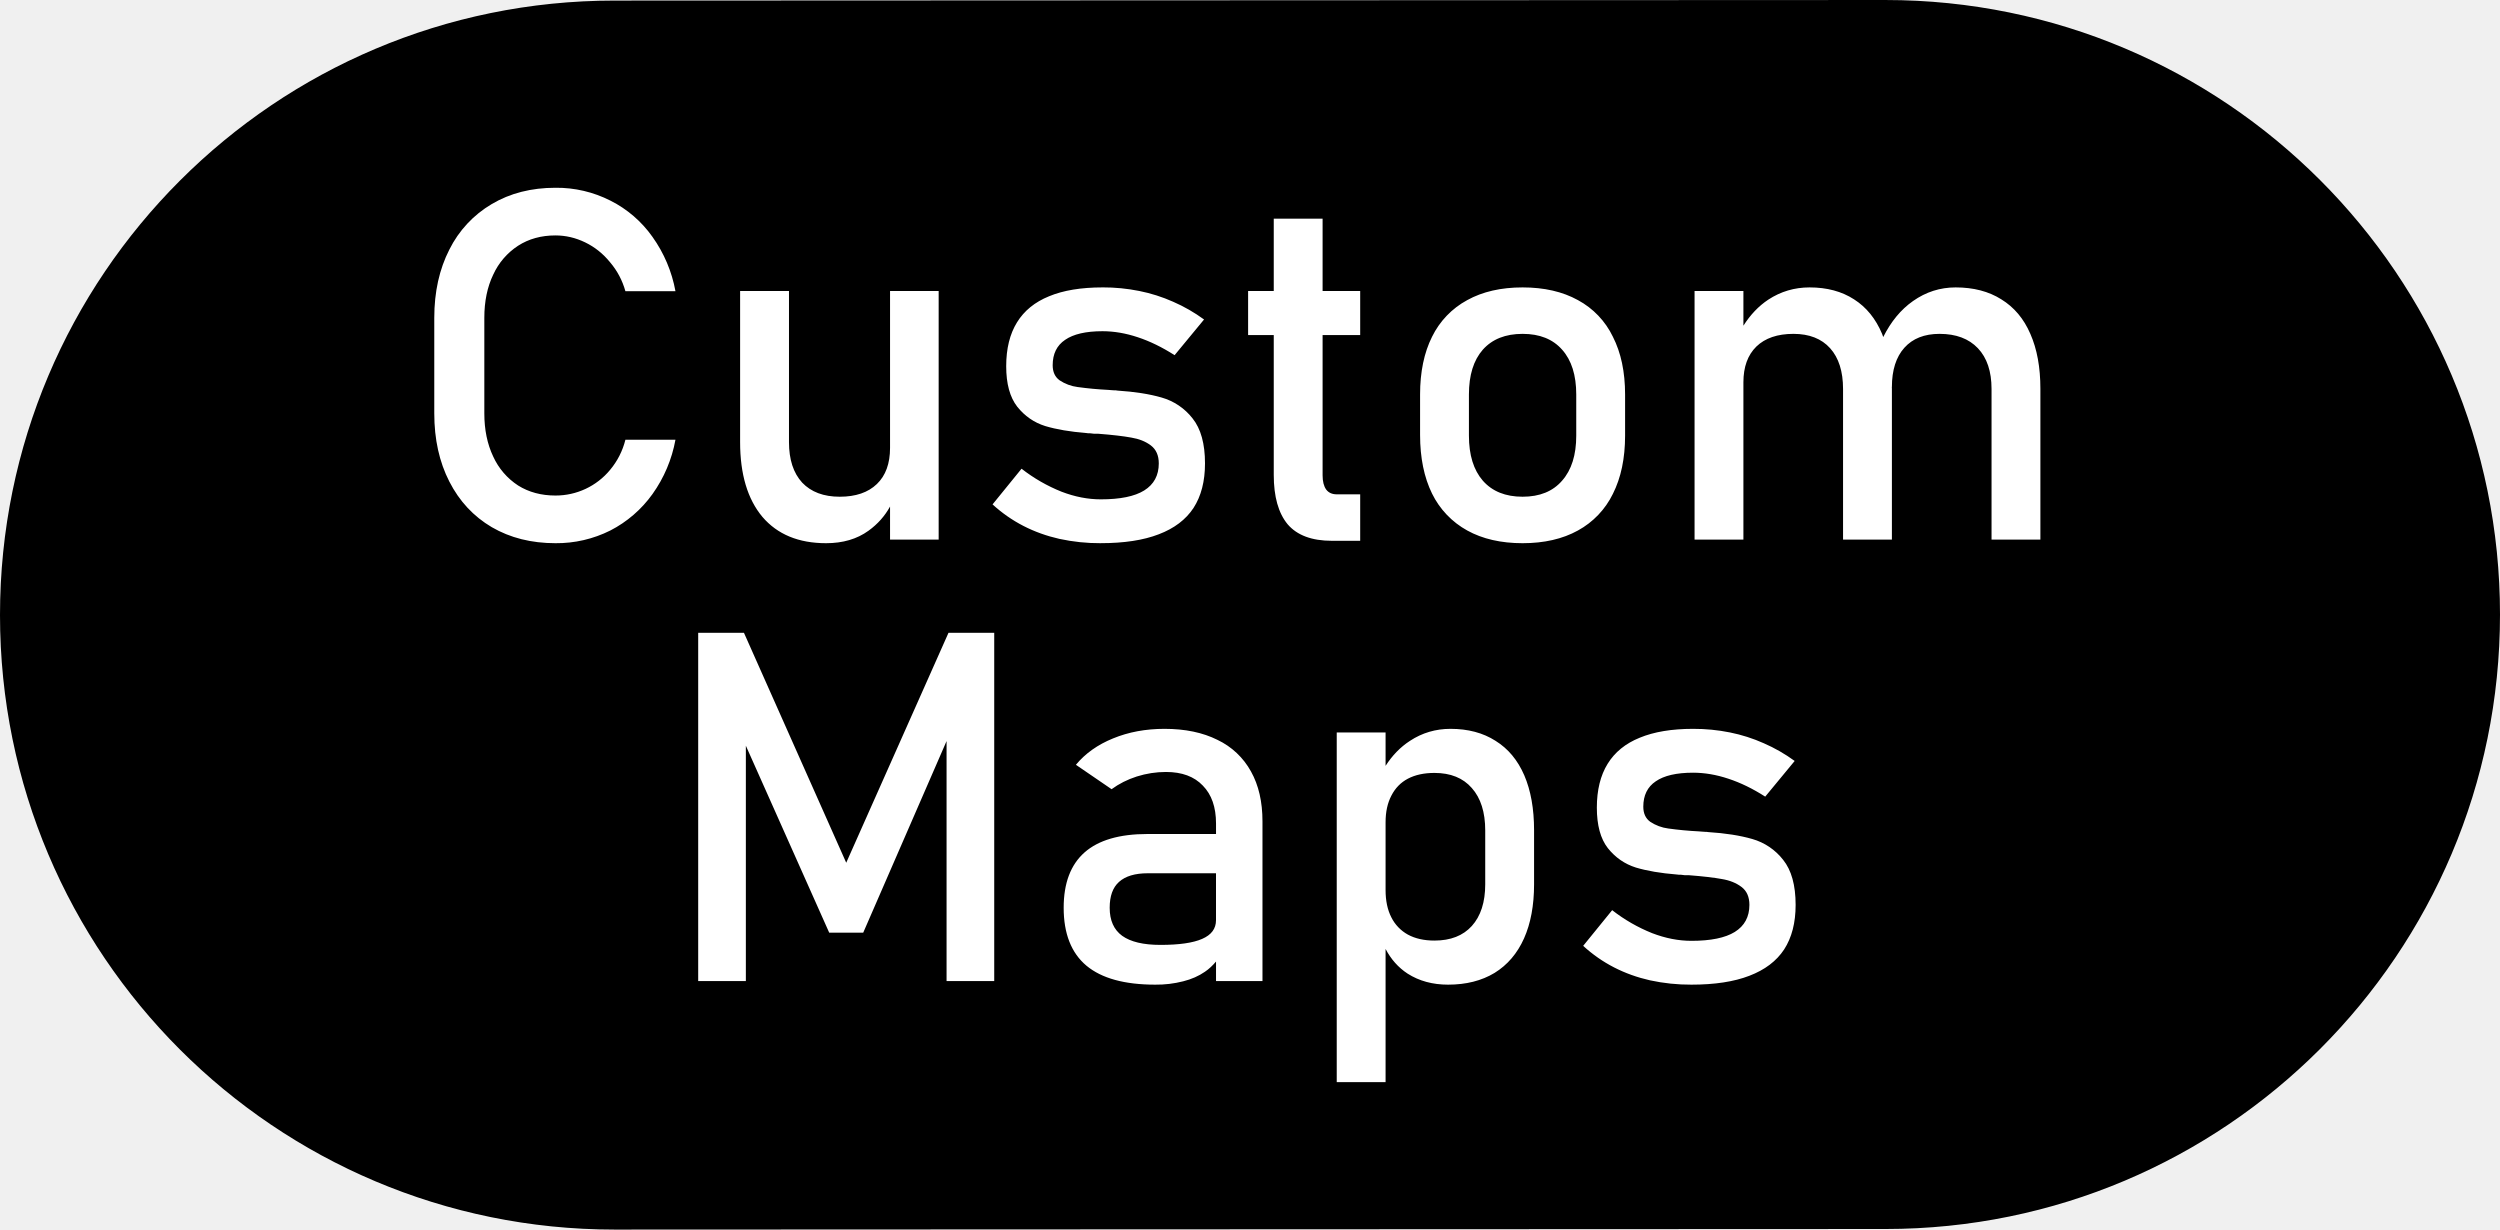
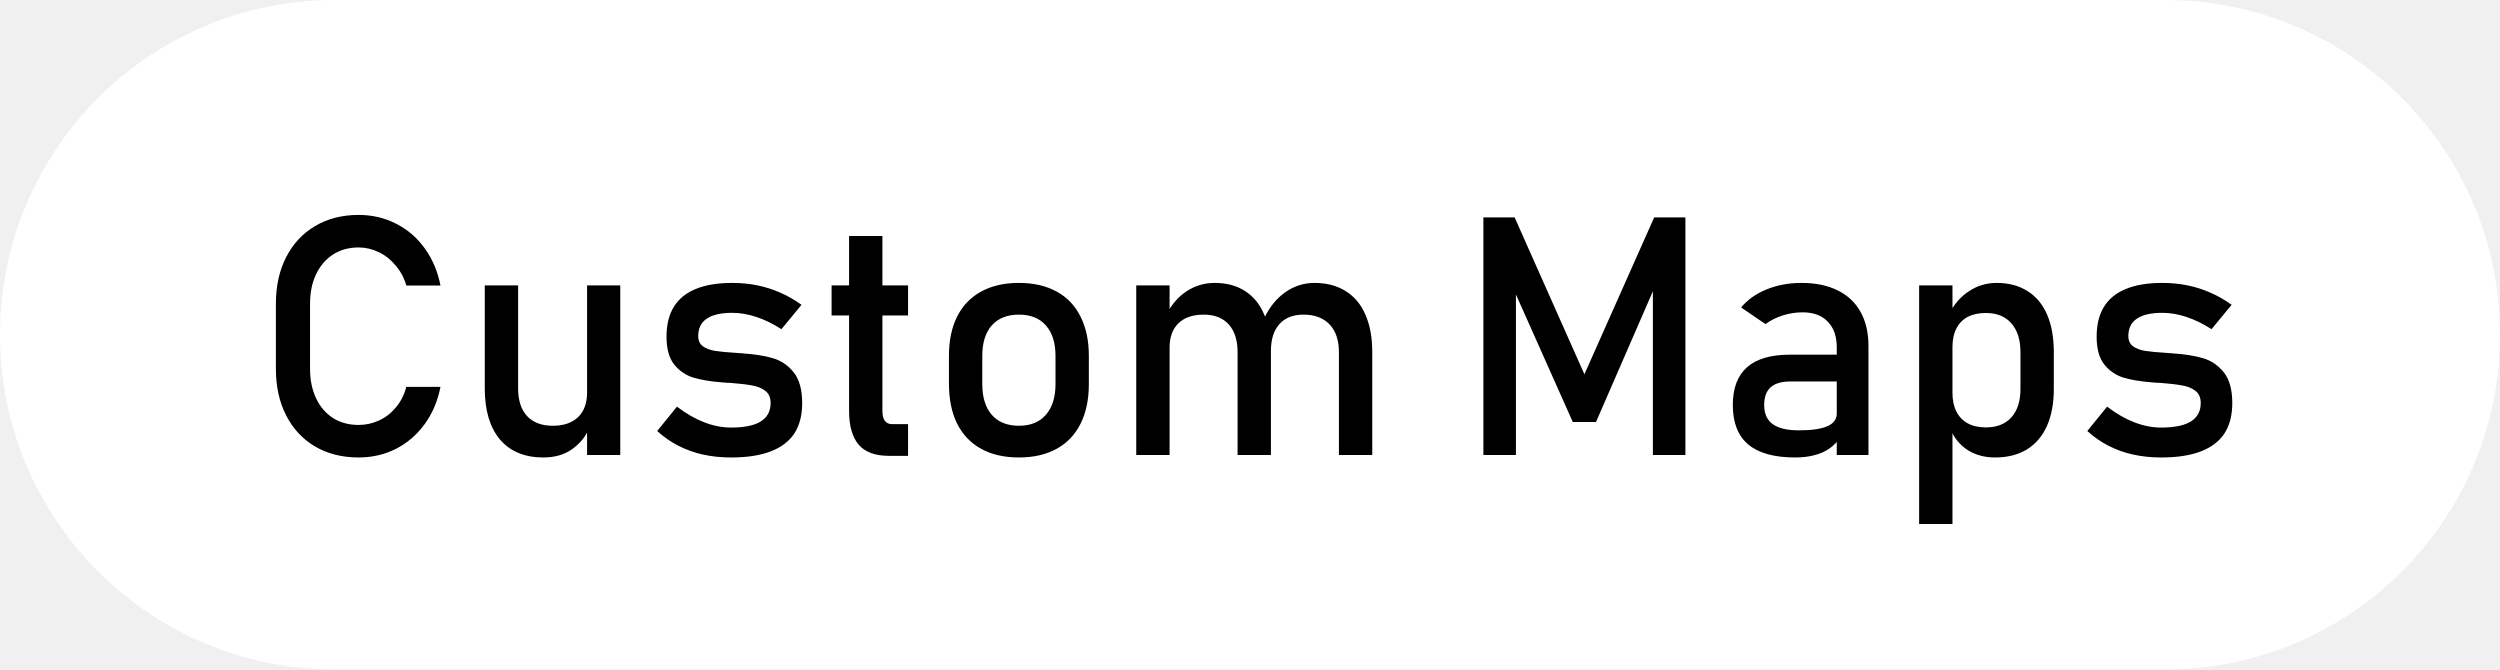
- <svg xmlns="http://www.w3.org/2000/svg" width="366.966" height="180.486" viewBox="0 0 97.093 47.753">
-   <path id="bg" d="M73.228 47.731c13.18 0 23.865-10.685 23.865-23.865C97.093 10.686 86.408 0 73.228 0L23.866.022C10.686.022 0 10.708 0 23.888s10.685 23.865 23.866 23.865z" />
-   <path id="icon" fill="#fff" d="M51.373 673.797c-.937 0-1.762.21-2.475.633a4.242 4.242 0 0 0-1.646 1.767c-.39.763-.586 1.646-.586 2.651v3.711c0 1.005.195 1.889.586 2.651.39.763.94 1.352 1.646 1.768.713.415 1.538.623 2.475.623a4.66 4.66 0 0 0 2.13-.493 4.594 4.594 0 0 0 1.637-1.414 5.25 5.25 0 0 0 .893-2.111h-1.944a2.917 2.917 0 0 1-.596 1.172 2.74 2.74 0 0 1-2.12.995c-.552 0-1.036-.13-1.451-.39a2.65 2.65 0 0 1-.968-1.126c-.23-.484-.344-1.042-.344-1.675v-3.711c0-.639.115-1.197.344-1.674a2.65 2.65 0 0 1 .968-1.126c.415-.267.899-.4 1.45-.4.397 0 .782.09 1.154.27.372.18.695.437.967.772.28.329.478.704.596 1.125h1.944a5.25 5.25 0 0 0-.893-2.111 4.43 4.43 0 0 0-1.628-1.405 4.608 4.608 0 0 0-2.14-.502zm27.896 1.2v2.81h-.996v1.71h.996v5.433c0 .843.18 1.482.539 1.916.366.428.94.642 1.72.642h1.098v-1.805h-.911c-.18 0-.316-.062-.41-.186-.092-.13-.139-.313-.139-.548v-5.451h1.46v-1.712h-1.46v-2.809zm-6.651 2.67c-.831 0-1.523.114-2.075.344-.551.223-.967.561-1.246 1.014-.279.452-.419 1.02-.419 1.702 0 .682.143 1.206.428 1.572.292.366.655.617 1.089.753.434.13.964.22 1.59.27.025 0 .05.003.075.01h.074l.158.018h.158c.552.043.98.093 1.284.149.304.05.558.151.763.306.204.156.307.388.307.698 0 .465-.19.816-.568 1.051-.372.23-.933.344-1.683.344-.503 0-1.011-.099-1.526-.297a6.354 6.354 0 0 1-1.553-.893l-1.126 1.386a5.49 5.49 0 0 0 1.2.837c.434.223.9.39 1.395.502a7.406 7.406 0 0 0 1.61.168v-.001c.905 0 1.655-.115 2.25-.345.602-.229 1.052-.57 1.35-1.023.297-.459.446-1.035.446-1.73 0-.763-.161-1.346-.484-1.749a2.326 2.326 0 0 0-1.2-.809c-.471-.136-1.045-.226-1.72-.27a.18.18 0 0 0-.056-.009h-.056a.95.95 0 0 0-.13-.009.7.7 0 0 1-.112-.009 13.578 13.578 0 0 1-1.19-.111 1.64 1.64 0 0 1-.698-.26c-.18-.13-.27-.326-.27-.587 0-.44.161-.769.484-.986.322-.223.806-.335 1.45-.335.447 0 .903.078 1.368.233.471.155.949.388 1.433.698l1.144-1.386a6.303 6.303 0 0 0-1.2-.689 6.224 6.224 0 0 0-1.312-.418 7.106 7.106 0 0 0-1.432-.14zm16.315 0c-.837 0-1.553.164-2.149.493a3.23 3.23 0 0 0-1.367 1.423c-.31.62-.465 1.367-.465 2.242v1.572c0 .886.155 1.646.465 2.278a3.285 3.285 0 0 0 1.367 1.433c.596.329 1.312.493 2.15.493.836 0 1.552-.164 2.148-.493a3.241 3.241 0 0 0 1.358-1.423c.316-.627.474-1.38.474-2.26v-1.6c0-.875-.158-1.622-.474-2.242a3.177 3.177 0 0 0-1.358-1.423c-.596-.329-1.312-.493-2.149-.493zm11.144 0c-.583 0-1.117.158-1.6.474-.38.252-.701.592-.968 1.013v-1.348h-1.897v9.655h1.897v-6.11c0-.596.168-1.058.503-1.387.34-.329.821-.493 1.441-.493.614 0 1.089.186 1.424.558.334.372.502.9.502 1.582v5.85h1.897v-5.86c0-.028-.003-.053-.003-.08l.003.015c0-.657.162-1.166.484-1.525.323-.36.778-.54 1.367-.54.64 0 1.135.186 1.489.558.353.372.53.9.53 1.582v5.85h1.897v-5.86c0-.83-.13-1.54-.39-2.13-.254-.589-.63-1.035-1.126-1.34-.49-.31-1.082-.464-1.776-.464-.602 0-1.154.176-1.656.53-.474.332-.857.8-1.156 1.398-.015-.04-.027-.085-.044-.124-.248-.589-.61-1.035-1.088-1.34-.478-.31-1.054-.464-1.73-.464zm-41.533.14v5.869c0 1.246.289 2.213.865 2.902.583.682 1.408 1.023 2.475 1.023.65 0 1.2-.161 1.646-.484.362-.261.638-.577.837-.94v1.284h1.888v-9.655h-1.888v6.093c0 .608-.17 1.076-.511 1.404-.342.329-.822.493-1.442.493-.627 0-1.113-.183-1.46-.548-.342-.373-.512-.897-.512-1.572v-5.87zm30.39 1.664c.663 0 1.174.205 1.534.614.366.41.549.99.549 1.74v1.6c0 .75-.183 1.333-.55 1.748-.359.416-.87.623-1.534.623-.663 0-1.178-.207-1.544-.623-.36-.415-.54-.998-.54-1.749v-1.6c0-.75.18-1.33.54-1.739.366-.41.88-.614 1.544-.614zm-32.018 11.61v13.525h1.851v-9.14l3.237 7.261h1.321l3.237-7.441v9.32h1.851v-13.525h-1.776l-3.972 8.93-3.972-8.93zm18.11 3.73c-.73 0-1.397.124-1.999.372-.595.242-1.076.583-1.442 1.024l1.386.948c.286-.21.611-.375.977-.493.372-.117.75-.176 1.135-.176.62 0 1.097.176 1.432.53.341.347.512.837.512 1.47v.409h-2.66c-1.092 0-1.907.239-2.447.716-.54.478-.81 1.194-.81 2.149 0 1.004.295 1.755.885 2.25.589.49 1.479.736 2.67.736a4.19 4.19 0 0 0 1.087-.13c.323-.081.605-.205.847-.373.162-.109.3-.245.428-.394v.757h1.804v-6.204c0-.757-.148-1.402-.446-1.935a2.905 2.905 0 0 0-1.302-1.228c-.57-.285-1.256-.428-2.056-.428zm11.107 0c-.576 0-1.1.155-1.572.465-.373.241-.688.567-.949.972v-1.297h-1.897v13.58h1.897v-5.172c.208.397.49.72.856.959.447.285.97.428 1.572.428.701 0 1.302-.152 1.805-.456.502-.31.883-.757 1.144-1.34.26-.583.39-1.283.39-2.102v-2.102c0-.831-.127-1.541-.38-2.13-.255-.59-.627-1.036-1.117-1.34-.484-.31-1.067-.465-1.749-.465zm9.423 0c-.831 0-1.522.116-2.074.345-.552.223-.968.561-1.247 1.014-.279.453-.418 1.02-.418 1.702 0 .682.142 1.206.427 1.572.292.366.655.617 1.089.754.434.13.964.22 1.59.27.025 0 .05.002.075.008h.074l.158.019h.158c.552.043.98.093 1.284.149.304.05.558.152.763.307.205.155.307.387.307.697 0 .465-.19.816-.568 1.051-.372.23-.933.345-1.683.345-.502 0-1.011-.1-1.526-.298a6.354 6.354 0 0 1-1.553-.893l-1.126 1.386c.366.335.766.614 1.2.837.434.223.9.39 1.396.502a7.406 7.406 0 0 0 1.609.168c.905 0 1.656-.115 2.25-.345.602-.23 1.052-.57 1.35-1.023.297-.459.446-1.036.446-1.73 0-.763-.161-1.346-.484-1.749a2.326 2.326 0 0 0-1.2-.81c-.47-.136-1.044-.226-1.72-.269a.18.18 0 0 0-.056-.009h-.056a.95.95 0 0 0-.13-.009.7.7 0 0 1-.112-.009 13.582 13.582 0 0 1-1.19-.112 1.64 1.64 0 0 1-.698-.26c-.18-.13-.27-.326-.27-.586 0-.44.161-.769.484-.986.322-.223.806-.335 1.45-.335.447 0 .903.078 1.368.233.472.155.95.387 1.433.697l1.144-1.386a6.304 6.304 0 0 0-1.2-.688 6.223 6.223 0 0 0-1.312-.419 7.106 7.106 0 0 0-1.432-.14zm-10.046 1.712c.626 0 1.11.195 1.451.586.347.39.521.94.521 1.646v2.093c0 .695-.174 1.234-.52 1.619-.342.378-.826.567-1.452.567-.403 0-.747-.077-1.032-.232a1.557 1.557 0 0 1-.642-.67c-.15-.292-.224-.645-.224-1.06v-2.633c0-.403.075-.747.224-1.032.149-.292.362-.512.642-.66.285-.15.629-.224 1.032-.224zm-11.134 3.897h2.65v1.823c0 .33-.179.57-.539.726-.353.155-.893.233-1.618.233-.664 0-1.16-.118-1.488-.354-.323-.236-.484-.598-.484-1.088 0-.453.12-.788.363-1.005.248-.223.62-.335 1.116-.335z" font-family="Bahnschrift" font-size="19.05" style="line-height:.9;-inkscape-font-specification:'Bahnschrift, Normal';text-align:center" text-anchor="middle" transform="translate(-29.8 -666.505)" />
+ <svg xmlns="http://www.w3.org/2000/svg" width="239" height="64" viewBox="0 0 239 64" fill="none">
+   <rect width="239" height="64" rx="32" fill="white" />
+   <path d="M34.281 43.734C32.708 43.734 31.323 43.385 30.125 42.688C28.938 41.99 28.016 41 27.359 39.719C26.703 38.438 26.375 36.953 26.375 35.266V29.031C26.375 27.344 26.703 25.859 27.359 24.578C28.016 23.297 28.938 22.307 30.125 21.609C31.323 20.901 32.708 20.547 34.281 20.547C35.583 20.547 36.781 20.828 37.875 21.391C38.969 21.943 39.88 22.729 40.609 23.75C41.349 24.771 41.849 25.953 42.109 27.297H38.844C38.646 26.588 38.312 25.958 37.844 25.406C37.385 24.844 36.844 24.412 36.219 24.109C35.594 23.807 34.948 23.656 34.281 23.656C33.354 23.656 32.542 23.88 31.844 24.328C31.146 24.776 30.604 25.406 30.219 26.219C29.833 27.021 29.641 27.958 29.641 29.031V35.266C29.641 36.328 29.833 37.266 30.219 38.078C30.604 38.891 31.146 39.521 31.844 39.969C32.542 40.406 33.354 40.625 34.281 40.625C34.958 40.625 35.604 40.484 36.219 40.203C36.844 39.922 37.385 39.505 37.844 38.953C38.312 38.401 38.646 37.745 38.844 36.984H42.109C41.849 38.328 41.349 39.51 40.609 40.531C39.87 41.552 38.953 42.344 37.859 42.906C36.766 43.458 35.573 43.734 34.281 43.734ZM56.125 27.281H59.297V43.5H56.125V27.281ZM49.531 37.141C49.531 38.276 49.818 39.156 50.391 39.781C50.974 40.396 51.792 40.703 52.844 40.703C53.885 40.703 54.693 40.427 55.266 39.875C55.839 39.323 56.125 38.536 56.125 37.516L56.344 40.906C56.01 41.708 55.469 42.38 54.719 42.922C53.969 43.464 53.047 43.734 51.953 43.734C50.161 43.734 48.776 43.161 47.797 42.016C46.828 40.859 46.344 39.234 46.344 37.141V27.281H49.531V37.141ZM69.891 43.734C68.932 43.734 68.031 43.641 67.188 43.453C66.354 43.266 65.573 42.984 64.844 42.609C64.115 42.234 63.443 41.766 62.828 41.203L64.719 38.875C65.594 39.542 66.463 40.042 67.328 40.375C68.193 40.708 69.047 40.875 69.891 40.875C71.151 40.875 72.094 40.682 72.719 40.297C73.354 39.901 73.672 39.312 73.672 38.531C73.672 38.01 73.5 37.62 73.156 37.359C72.812 37.099 72.385 36.927 71.875 36.844C71.365 36.75 70.646 36.667 69.719 36.594C69.635 36.594 69.547 36.594 69.453 36.594C69.359 36.583 69.271 36.573 69.188 36.562C69.146 36.562 69.104 36.562 69.062 36.562C69.021 36.552 68.979 36.547 68.938 36.547C67.885 36.464 66.995 36.312 66.266 36.094C65.537 35.865 64.927 35.443 64.438 34.828C63.958 34.214 63.719 33.333 63.719 32.188C63.719 31.042 63.953 30.088 64.422 29.328C64.891 28.568 65.588 28 66.516 27.625C67.443 27.24 68.604 27.047 70 27.047C70.844 27.047 71.646 27.125 72.406 27.281C73.177 27.438 73.912 27.672 74.609 27.984C75.307 28.287 75.979 28.672 76.625 29.141L74.703 31.469C73.891 30.948 73.088 30.557 72.297 30.297C71.516 30.037 70.75 29.906 70 29.906C68.917 29.906 68.104 30.094 67.562 30.469C67.021 30.833 66.75 31.385 66.75 32.125C66.75 32.562 66.901 32.891 67.203 33.109C67.516 33.328 67.906 33.474 68.375 33.547C68.844 33.62 69.51 33.682 70.375 33.734C70.438 33.745 70.5 33.75 70.562 33.75C70.635 33.75 70.708 33.755 70.781 33.766C70.812 33.766 70.844 33.766 70.875 33.766C70.906 33.766 70.938 33.771 70.969 33.781C72.104 33.854 73.068 34.005 73.859 34.234C74.662 34.464 75.333 34.917 75.875 35.594C76.417 36.271 76.688 37.25 76.688 38.531C76.688 39.698 76.438 40.667 75.938 41.438C75.438 42.198 74.682 42.771 73.672 43.156C72.672 43.542 71.412 43.734 69.891 43.734ZM84.969 43.578C83.656 43.578 82.693 43.219 82.078 42.5C81.474 41.771 81.172 40.698 81.172 39.281V22.562H84.359V39.312C84.359 39.708 84.438 40.016 84.594 40.234C84.75 40.443 84.979 40.547 85.281 40.547H86.812V43.578H84.969ZM79.5 27.281H86.812V30.156H79.5V27.281ZM97.406 43.734C96 43.734 94.797 43.458 93.797 42.906C92.797 42.354 92.031 41.552 91.5 40.5C90.979 39.438 90.719 38.161 90.719 36.672V34.031C90.719 32.562 90.979 31.307 91.5 30.266C92.031 29.213 92.797 28.417 93.797 27.875C94.797 27.323 96 27.047 97.406 27.047C98.812 27.047 100.016 27.323 101.016 27.875C102.016 28.417 102.776 29.213 103.297 30.266C103.828 31.307 104.094 32.562 104.094 34.031V36.719C104.094 38.198 103.828 39.464 103.297 40.516C102.776 41.557 102.016 42.354 101.016 42.906C100.016 43.458 98.812 43.734 97.406 43.734ZM97.406 40.703C98.521 40.703 99.38 40.354 99.984 39.656C100.599 38.958 100.906 37.979 100.906 36.719V34.031C100.906 32.771 100.599 31.797 99.984 31.109C99.38 30.422 98.521 30.078 97.406 30.078C96.292 30.078 95.427 30.422 94.812 31.109C94.208 31.797 93.906 32.771 93.906 34.031V36.719C93.906 37.979 94.208 38.958 94.812 39.656C95.427 40.354 96.292 40.703 97.406 40.703ZM128 33.672C128 32.526 127.703 31.641 127.109 31.016C126.516 30.391 125.682 30.078 124.609 30.078C123.62 30.078 122.854 30.38 122.312 30.984C121.771 31.588 121.5 32.443 121.5 33.547L120.859 30.422C121.37 29.349 122.042 28.521 122.875 27.938C123.719 27.344 124.646 27.047 125.656 27.047C126.823 27.047 127.818 27.307 128.641 27.828C129.474 28.338 130.104 29.088 130.531 30.078C130.969 31.068 131.188 32.26 131.188 33.656V43.5H128V33.672ZM108.625 27.281H111.812V43.5H108.625V27.281ZM118.312 33.672C118.312 32.526 118.031 31.641 117.469 31.016C116.906 30.391 116.109 30.078 115.078 30.078C114.036 30.078 113.229 30.354 112.656 30.906C112.094 31.458 111.812 32.234 111.812 33.234L111.484 30.109C111.984 29.13 112.635 28.375 113.438 27.844C114.25 27.312 115.146 27.047 116.125 27.047C117.26 27.047 118.229 27.307 119.031 27.828C119.833 28.338 120.443 29.088 120.859 30.078C121.286 31.068 121.5 32.26 121.5 33.656V43.5H118.312V33.672ZM158.141 20.781H161.125V43.5H158.016V26.484L158.172 27.484L152.578 40.344H150.359L144.766 27.797L144.922 26.484V43.5H141.812V20.781H144.797L151.469 35.781L158.141 20.781ZM175.594 33.219C175.594 32.156 175.307 31.333 174.734 30.75C174.172 30.156 173.37 29.859 172.328 29.859C171.682 29.859 171.047 29.958 170.422 30.156C169.807 30.354 169.26 30.63 168.781 30.984L166.453 29.391C167.068 28.651 167.875 28.078 168.875 27.672C169.885 27.255 171.005 27.047 172.234 27.047C173.578 27.047 174.729 27.287 175.688 27.766C176.646 28.234 177.375 28.922 177.875 29.828C178.375 30.724 178.625 31.807 178.625 33.078V43.5H175.594V33.219ZM171.625 43.734C169.625 43.734 168.13 43.323 167.141 42.5C166.151 41.667 165.656 40.406 165.656 38.719C165.656 37.115 166.109 35.911 167.016 35.109C167.922 34.307 169.292 33.906 171.125 33.906H175.734L175.953 36.469H171.141C170.307 36.469 169.682 36.656 169.266 37.031C168.859 37.396 168.656 37.958 168.656 38.719C168.656 39.542 168.927 40.151 169.469 40.547C170.021 40.943 170.854 41.141 171.969 41.141C173.188 41.141 174.094 41.01 174.688 40.75C175.292 40.49 175.594 40.083 175.594 39.531L175.922 41.812C175.641 42.25 175.292 42.609 174.875 42.891C174.469 43.172 173.995 43.38 173.453 43.516C172.911 43.661 172.302 43.734 171.625 43.734ZM183.469 27.281H186.656V50.094H183.469V27.281ZM190.734 43.734C189.724 43.734 188.844 43.495 188.094 43.016C187.344 42.526 186.792 41.839 186.438 40.953L186.656 37.562C186.656 38.26 186.781 38.854 187.031 39.344C187.281 39.833 187.641 40.208 188.109 40.469C188.589 40.729 189.167 40.859 189.844 40.859C190.896 40.859 191.708 40.542 192.281 39.906C192.865 39.26 193.156 38.354 193.156 37.188V33.672C193.156 32.484 192.865 31.562 192.281 30.906C191.708 30.25 190.896 29.922 189.844 29.922C189.167 29.922 188.589 30.047 188.109 30.297C187.641 30.547 187.281 30.917 187.031 31.406C186.781 31.885 186.656 32.464 186.656 33.141L186.328 30.016C186.818 29.068 187.458 28.338 188.25 27.828C189.042 27.307 189.922 27.047 190.891 27.047C192.036 27.047 193.016 27.307 193.828 27.828C194.651 28.338 195.276 29.088 195.703 30.078C196.13 31.068 196.344 32.26 196.344 33.656V37.188C196.344 38.562 196.125 39.74 195.688 40.719C195.25 41.698 194.609 42.448 193.766 42.969C192.922 43.479 191.911 43.734 190.734 43.734ZM206.609 43.734C205.651 43.734 204.75 43.641 203.906 43.453C203.073 43.266 202.292 42.984 201.562 42.609C200.833 42.234 200.161 41.766 199.547 41.203L201.438 38.875C202.312 39.542 203.182 40.042 204.047 40.375C204.911 40.708 205.766 40.875 206.609 40.875C207.87 40.875 208.812 40.682 209.438 40.297C210.073 39.901 210.391 39.312 210.391 38.531C210.391 38.01 210.219 37.62 209.875 37.359C209.531 37.099 209.104 36.927 208.594 36.844C208.083 36.75 207.365 36.667 206.438 36.594C206.354 36.594 206.266 36.594 206.172 36.594C206.078 36.583 205.99 36.573 205.906 36.562C205.865 36.562 205.823 36.562 205.781 36.562C205.74 36.552 205.698 36.547 205.656 36.547C204.604 36.464 203.714 36.312 202.984 36.094C202.255 35.865 201.646 35.443 201.156 34.828C200.677 34.214 200.438 33.333 200.438 32.188C200.438 31.042 200.672 30.088 201.141 29.328C201.609 28.568 202.307 28 203.234 27.625C204.161 27.24 205.323 27.047 206.719 27.047C207.562 27.047 208.365 27.125 209.125 27.281C209.896 27.438 210.63 27.672 211.328 27.984C212.026 28.287 212.698 28.672 213.344 29.141L211.422 31.469C210.609 30.948 209.807 30.557 209.016 30.297C208.234 30.037 207.469 29.906 206.719 29.906C205.635 29.906 204.823 30.094 204.281 30.469C203.74 30.833 203.469 31.385 203.469 32.125C203.469 32.562 203.62 32.891 203.922 33.109C204.234 33.328 204.625 33.474 205.094 33.547C205.562 33.62 206.229 33.682 207.094 33.734C207.156 33.745 207.219 33.75 207.281 33.75C207.354 33.75 207.427 33.755 207.5 33.766C207.531 33.766 207.562 33.766 207.594 33.766C207.625 33.766 207.656 33.771 207.688 33.781C208.823 33.854 209.786 34.005 210.578 34.234C211.38 34.464 212.052 34.917 212.594 35.594C213.135 36.271 213.406 37.25 213.406 38.531C213.406 39.698 213.156 40.667 212.656 41.438C212.156 42.198 211.401 42.771 210.391 43.156C209.391 43.542 208.13 43.734 206.609 43.734Z" fill="black" />
</svg>
